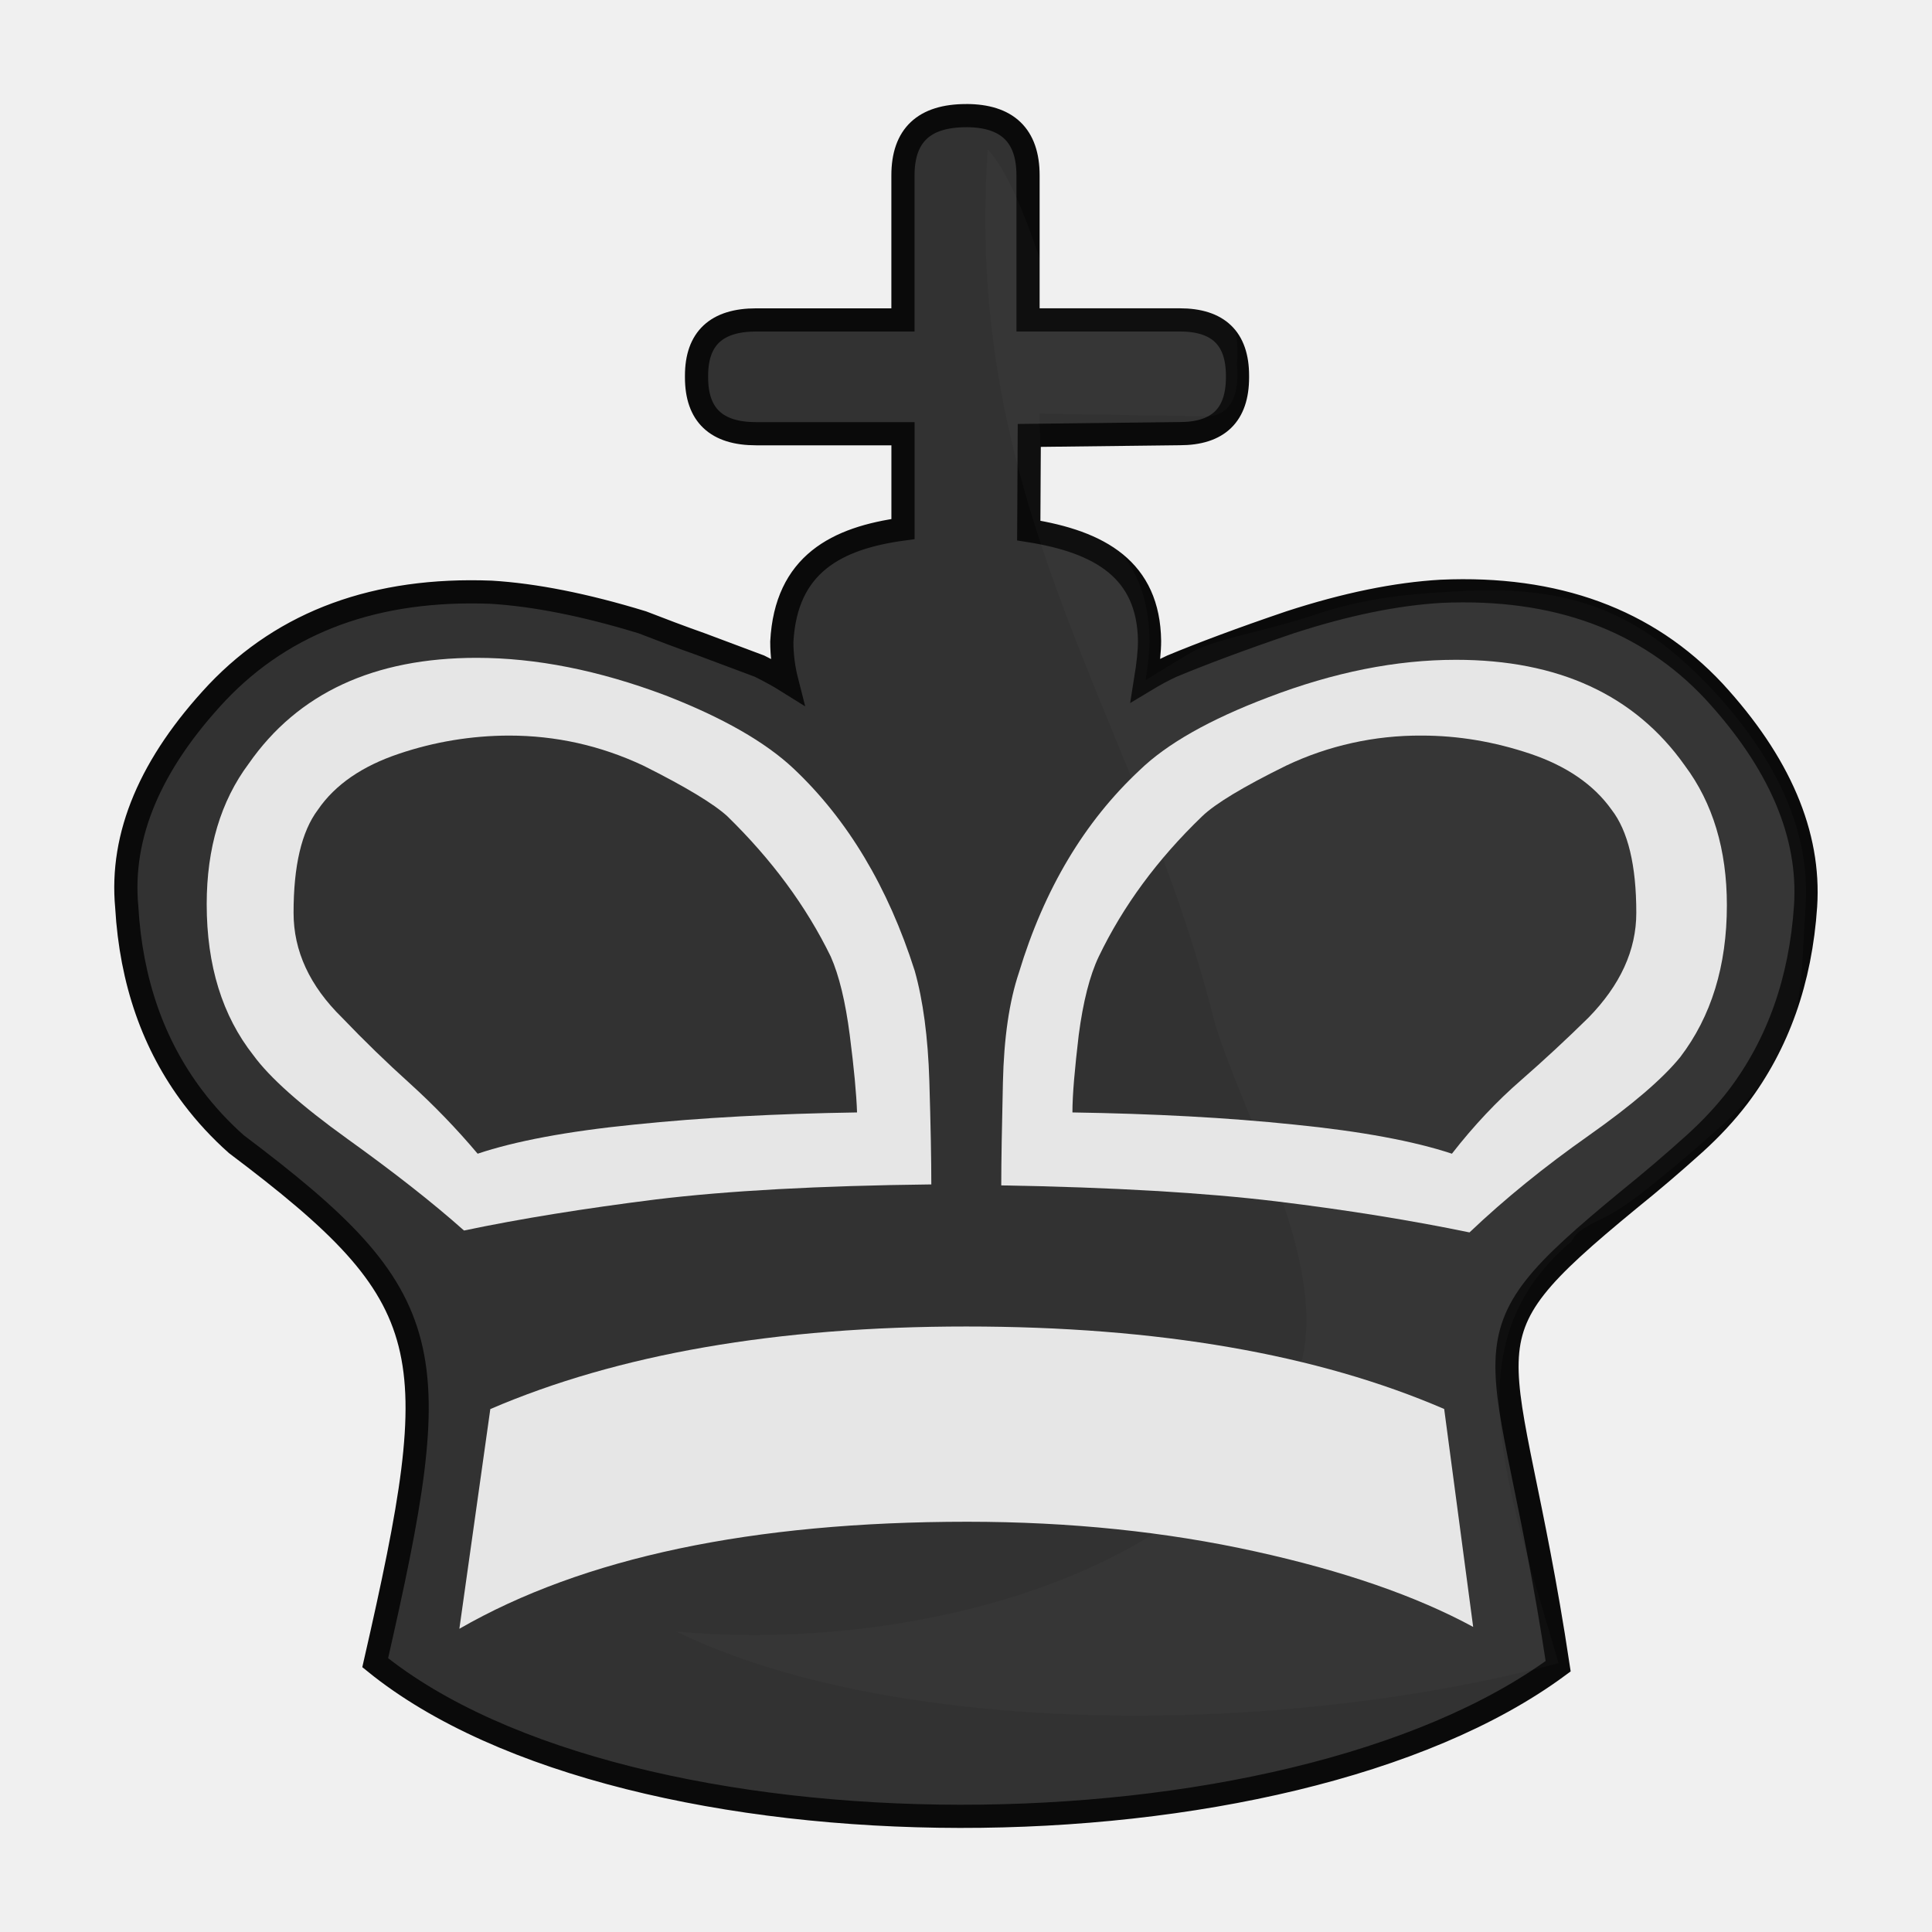
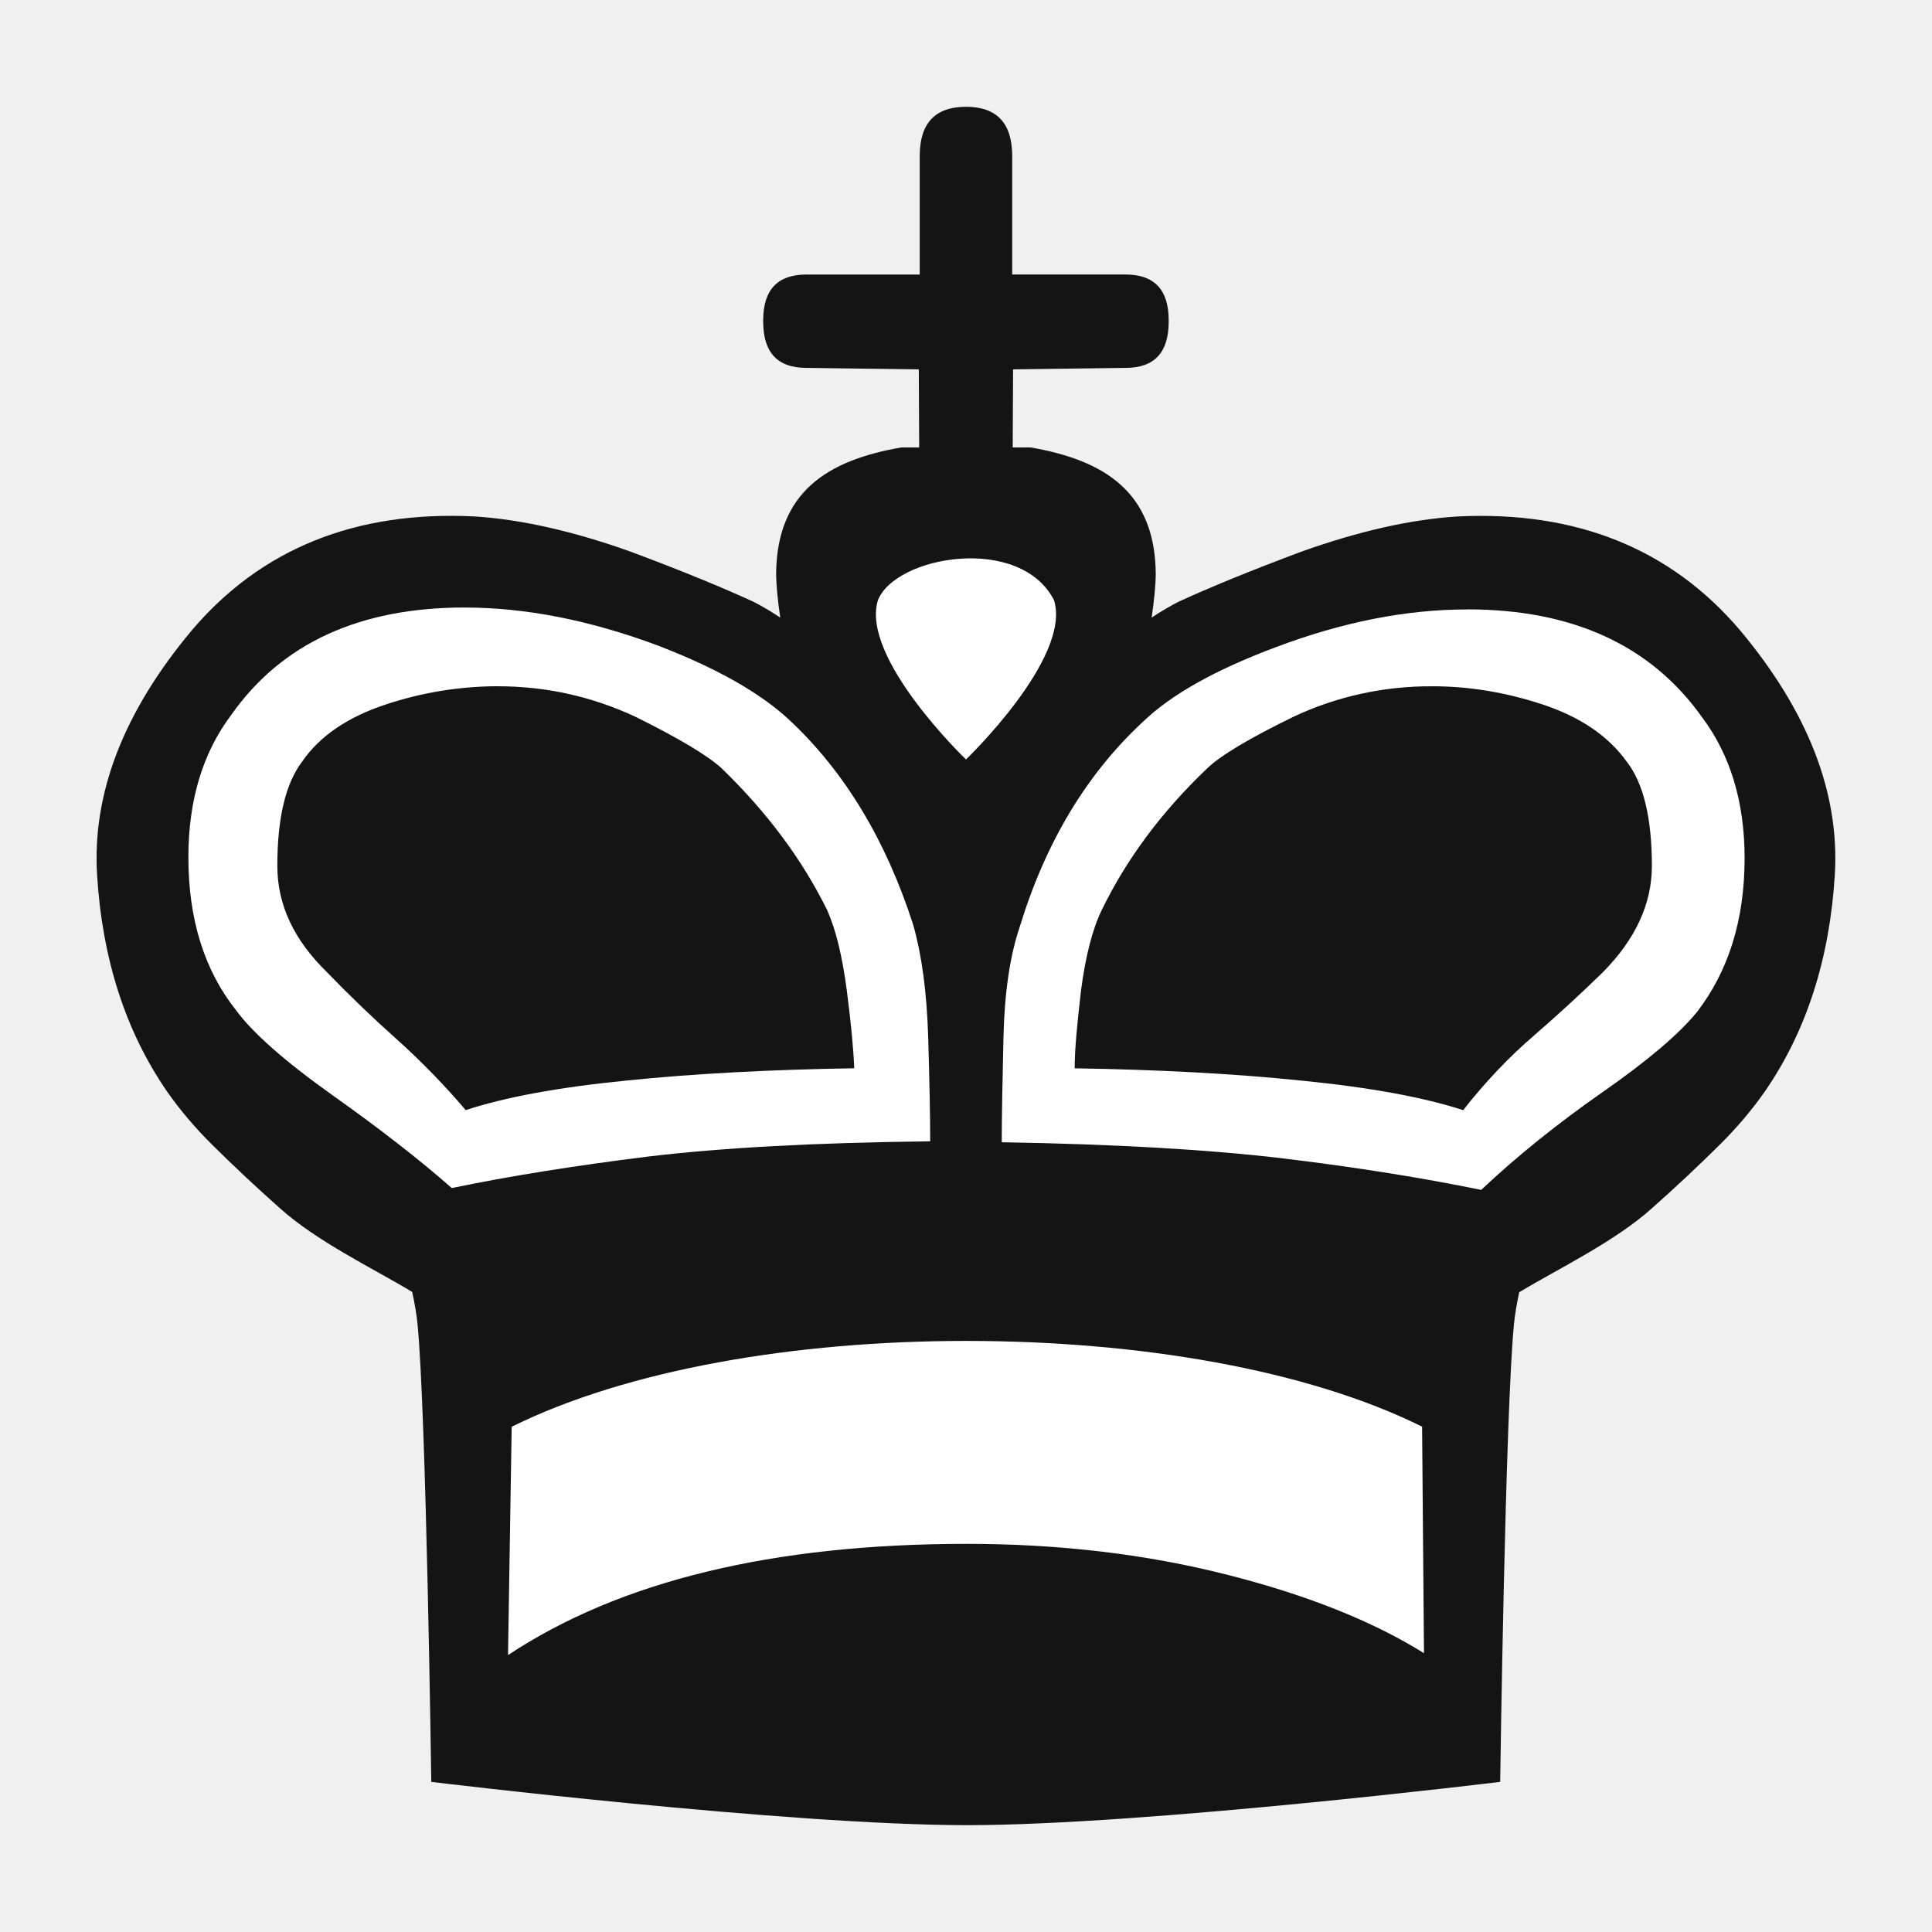
<svg xmlns="http://www.w3.org/2000/svg" clip-rule="evenodd" fill-rule="evenodd" height="50mm" image-rendering="optimizeQuality" shape-rendering="geometricPrecision" text-rendering="geometricPrecision" viewBox="0 0 50 50" width="50mm" version="1.1" id="svg11">
  <defs id="defs15">
    <clipPath clipPathUnits="userSpaceOnUse" id="clipPath1574-7">
      <path style="opacity:0.04;fill:#ffffff;fill-opacity:1;stroke:#000000;stroke-width:0.265px;stroke-linecap:butt;stroke-linejoin:miter;stroke-opacity:1" d="m 475.654,117.995 c 2.937,4.381 -0.957,18.47 2.184,24.534 9.617,17.121 2.164,16.294 -11.461,17.625 -0.395,2.825 25.043,3.089 27.476,0.368 2.52,-3.672 2.996,-8.268 3.837,-12.532 0.912,-4.976 2.16,-10.042 1.357,-15.129 -0.172,-9.84 -21.593,-20.197 -23.394,-14.867 z" id="path1576-1" />
    </clipPath>
    <clipPath clipPathUnits="userSpaceOnUse" id="clipPath1570-4">
      <path style="opacity:0.04;fill:#ffffff;fill-opacity:1;stroke:#000000;stroke-width:0.265px;stroke-linecap:butt;stroke-linejoin:miter;stroke-opacity:1" d="m 475.654,117.995 c 2.937,4.381 -0.957,18.47 2.184,24.534 9.617,17.121 2.164,16.294 -11.461,17.625 -0.395,2.825 25.043,3.089 27.476,0.368 2.52,-3.672 2.996,-8.268 3.837,-12.532 0.912,-4.976 2.16,-10.042 1.357,-15.129 -0.172,-9.84 -21.593,-20.197 -23.394,-14.867 z" id="path1572-3" />
    </clipPath>
    <clipPath clipPathUnits="userSpaceOnUse" id="clipPath1574-7-3">
      <path style="opacity:0.04;fill:#ffffff;fill-opacity:1;stroke:#000000;stroke-width:0.265px;stroke-linecap:butt;stroke-linejoin:miter;stroke-opacity:1" d="m 475.654,117.995 c 2.937,4.381 -0.957,18.47 2.184,24.534 9.617,17.121 2.164,16.294 -11.461,17.625 -0.395,2.825 25.043,3.089 27.476,0.368 2.52,-3.672 2.996,-8.268 3.837,-12.532 0.912,-4.976 2.16,-10.042 1.357,-15.129 -0.172,-9.84 -21.593,-20.197 -23.394,-14.867 z" id="path1576-1-6" />
    </clipPath>
    <clipPath clipPathUnits="userSpaceOnUse" id="clipPath1574-7-6">
      <path style="opacity:0.04;fill:#ffffff;fill-opacity:1;stroke:#000000;stroke-width:0.265px;stroke-linecap:butt;stroke-linejoin:miter;stroke-opacity:1" d="m 475.654,117.995 c 2.937,4.381 -0.957,18.47 2.184,24.534 9.617,17.121 2.164,16.294 -11.461,17.625 -0.395,2.825 25.043,3.089 27.476,0.368 2.52,-3.672 2.996,-8.268 3.837,-12.532 0.912,-4.976 2.16,-10.042 1.357,-15.129 -0.172,-9.84 -21.593,-20.197 -23.394,-14.867 z" id="path1576-1-7" />
    </clipPath>
    <clipPath clipPathUnits="userSpaceOnUse" id="clipPath1574-7-8">
      <path style="opacity:0.04;fill:#ffffff;fill-opacity:1;stroke:#000000;stroke-width:0.265px;stroke-linecap:butt;stroke-linejoin:miter;stroke-opacity:1" d="m 475.654,117.995 c 2.937,4.381 -0.957,18.47 2.184,24.534 9.617,17.121 2.164,16.294 -11.461,17.625 -0.395,2.825 25.043,3.089 27.476,0.368 2.52,-3.672 2.996,-8.268 3.837,-12.532 0.912,-4.976 2.16,-10.042 1.357,-15.129 -0.172,-9.84 -21.593,-20.197 -23.394,-14.867 z" id="path1576-1-0" />
    </clipPath>
    <clipPath clipPathUnits="userSpaceOnUse" id="clipPath1574-7-1">
      <path style="opacity:0.04;fill:#ffffff;fill-opacity:1;stroke:#000000;stroke-width:0.265px;stroke-linecap:butt;stroke-linejoin:miter;stroke-opacity:1" d="m 475.654,117.995 c 2.937,4.381 -0.957,18.47 2.184,24.534 9.617,17.121 2.164,16.294 -11.461,17.625 -0.395,2.825 25.043,3.089 27.476,0.368 2.52,-3.672 2.996,-8.268 3.837,-12.532 0.912,-4.976 2.16,-10.042 1.357,-15.129 -0.172,-9.84 -21.593,-20.197 -23.394,-14.867 z" id="path1576-1-66" />
    </clipPath>
    <clipPath clipPathUnits="userSpaceOnUse" id="clipPath1457-0">
      <path style="fill:#000000;fill-opacity:1;stroke:#000000;stroke-width:0.265px;stroke-linecap:butt;stroke-linejoin:miter;stroke-opacity:1" d="m 64.262,20.237 c -1.196,10.205 3.678,15.64 5.742,23.889 0.807,2.725 3.407,6.957 1.942,9.615 -2.591,5.034 -10.322,6.696 -15.874,6.173 7.717,3.748 23.079,2.316 28.778,-1.701 3.171,-2.544 4.844,-6.661 4.674,-10.687 0.662,-6.536 -0.164,-13.149 -1.879,-19.467 -1.291,-2.443 -3.026,-4.657 -4.981,-6.594 -2.881,-2.108 -6.525,-2.719 -9.96,-3.29 -2.52,-0.206 -5.308,-0.342 -7.425,1.297 -0.369,0.211 -0.721,0.459 -1.017,0.766 z" id="path1459-3" />
    </clipPath>
    <clipPath id="clipPath1457-0-5" clipPathUnits="userSpaceOnUse">
      <path id="path1459-3-7" d="m 64.262,20.237 c -1.196,10.205 3.678,15.64 5.742,23.889 0.807,2.725 3.407,6.957 1.942,9.615 -2.591,5.034 -10.322,6.696 -15.874,6.173 7.717,3.748 23.079,2.316 28.778,-1.701 3.171,-2.544 4.844,-6.661 4.674,-10.687 0.662,-6.536 -0.164,-13.149 -1.879,-19.467 -1.291,-2.443 -3.026,-4.657 -4.981,-6.594 -2.881,-2.108 -6.525,-2.719 -9.96,-3.29 -2.52,-0.206 -5.308,-0.342 -7.425,1.297 -0.369,0.211 -0.721,0.459 -1.017,0.766 z" style="fill:#000000;fill-opacity:1;stroke:#000000;stroke-width:0.265px;stroke-linecap:butt;stroke-linejoin:miter;stroke-opacity:1" />
    </clipPath>
    <clipPath id="clipPath1457-0-4" clipPathUnits="userSpaceOnUse">
      <path id="path1459-3-5" d="m 64.262,20.237 c -1.196,10.205 3.678,15.64 5.742,23.889 0.807,2.725 3.407,6.957 1.942,9.615 -2.591,5.034 -10.322,6.696 -15.874,6.173 7.717,3.748 23.079,2.316 28.778,-1.701 3.171,-2.544 4.844,-6.661 4.674,-10.687 0.662,-6.536 -0.164,-13.149 -1.879,-19.467 -1.291,-2.443 -3.026,-4.657 -4.981,-6.594 -2.881,-2.108 -6.525,-2.719 -9.96,-3.29 -2.52,-0.206 -5.308,-0.342 -7.425,1.297 -0.369,0.211 -0.721,0.459 -1.017,0.766 z" style="fill:#000000;fill-opacity:1;stroke:#000000;stroke-width:0.265px;stroke-linecap:butt;stroke-linejoin:miter;stroke-opacity:1" />
    </clipPath>
    <clipPath id="clipPath1457-0-53" clipPathUnits="userSpaceOnUse">
      <path id="path1459-3-6" d="m 64.262,20.237 c -1.196,10.205 3.678,15.64 5.742,23.889 0.807,2.725 3.407,6.957 1.942,9.615 -2.591,5.034 -10.322,6.696 -15.874,6.173 7.717,3.748 23.079,2.316 28.778,-1.701 3.171,-2.544 4.844,-6.661 4.674,-10.687 0.662,-6.536 -0.164,-13.149 -1.879,-19.467 -1.291,-2.443 -3.026,-4.657 -4.981,-6.594 -2.881,-2.108 -6.525,-2.719 -9.96,-3.29 -2.52,-0.206 -5.308,-0.342 -7.425,1.297 -0.369,0.211 -0.721,0.459 -1.017,0.766 z" style="fill:#000000;fill-opacity:1;stroke:#000000;stroke-width:0.265px;stroke-linecap:butt;stroke-linejoin:miter;stroke-opacity:1" />
    </clipPath>
  </defs>
  <linearGradient id="a" gradientUnits="userSpaceOnUse" x1="21.13" x2="77.764" y1="37.224" y2="37.469">
    <stop offset="0" stop-color="#fff" id="stop2" />
    <stop offset="1" stop-color="#fff" stop-opacity="0" id="stop4" />
  </linearGradient>
-   <g id="g1768" transform="translate(-328.0826,805.8747)">
-     <path id="path826" d="m 353.088,-802.882 c -1.091,0 -1.637,0.509 -1.637,1.547 v 3.74 h -3.8 c -1.026,0 -1.542,0.481 -1.542,1.443 v 0.044 c 0,0.976 0.515,1.458 1.542,1.458 h 3.801 v 2.467 c -1.709,0.232 -3.03,0.902 -3.136,2.919 5e-4,0.343 0.044,0.685 0.129,1.018 -0.198,-0.124 -0.439,-0.256 -0.707,-0.389 l -1.524,-0.571 c -0.517,-0.182 -1.017,-0.373 -1.508,-0.563 -1.49,-0.456 -2.8,-0.712 -3.911,-0.779 -2.972,-0.115 -5.34,0.753 -7.089,2.592 -1.732,1.846 -2.516,3.701 -2.343,5.556 0.112,1.928 0.69,3.569 1.716,4.926 0.331,0.437 0.706,0.842 1.119,1.209 5.326,4.013 5.454,5.277 3.595,13.421 6.546,5.301 23.589,5.271 30.615,0.091 -1.318,-8.747 -2.822,-8.245 1.838,-12.08 0.577,-0.465 1.14,-0.946 1.689,-1.441 0.422,-0.381 0.802,-0.786 1.137,-1.225 1.024,-1.357 1.61,-2.997 1.739,-4.926 0.121,-1.854 -0.671,-3.709 -2.368,-5.555 -1.732,-1.855 -4.092,-2.725 -7.064,-2.592 -1.163,0.067 -2.463,0.332 -3.911,0.803 -1.267,0.43 -2.282,0.812 -3.057,1.134 -0.216,0.1 -0.449,0.224 -0.681,0.364 0.068,-0.422 0.103,-0.761 0.103,-1.019 -0.026,-1.835 -1.275,-2.562 -3.126,-2.854 l 0.013,-2.462 3.893,-0.046 c 0.997,0 1.496,-0.481 1.496,-1.457 v -0.044 c 0,-0.964 -0.499,-1.443 -1.496,-1.443 h -3.925 v -3.74 c 0,-1.038 -0.544,-1.547 -1.602,-1.547 z" style="clip-rule:evenodd;fill:#323232;fill-opacity:1;fill-rule:evenodd;stroke:#0a0a0a;stroke-width:0.6;stroke-miterlimit:4;stroke-dasharray:none;stroke-opacity:1;paint-order:normal;image-rendering:optimizeQuality;shape-rendering:geometricPrecision;text-rendering:geometricPrecision" />
-     <path id="path1193" d="m 352.185,-775.222 c 0,-0.645 -0.017,-1.54 -0.051,-2.675 -0.035,-1.142 -0.164,-2.095 -0.379,-2.855 -0.689,-2.161 -1.732,-3.909 -3.136,-5.233 -0.723,-0.68 -1.826,-1.317 -3.325,-1.897 -1.714,-0.645 -3.342,-0.968 -4.875,-0.968 -2.653,0 -4.626,0.91 -5.901,2.741 -0.723,0.968 -1.086,2.186 -1.086,3.634 0,1.59 0.405,2.89 1.207,3.909 0.422,0.579 1.231,1.3 2.428,2.161 1.189,0.853 2.206,1.647 3.024,2.376 1.465,-0.307 3.118,-0.572 4.962,-0.804 1.843,-0.224 4.221,-0.356 7.132,-0.389 z" style="clip-rule:evenodd;fill:#e6e6e6;fill-opacity:1;fill-rule:evenodd;stroke:none;stroke-width:1;stroke-miterlimit:4;stroke-dasharray:none;stroke-opacity:1;image-rendering:optimizeQuality;shape-rendering:geometricPrecision;text-rendering:geometricPrecision" />
-     <path id="path1191" d="m 366.208,-763.77 -0.75,-5.64 c -3.281,-1.417 -7.408,-2.135 -12.369,-2.135 -4.91,0 -9.018,0.718 -12.317,2.137 l -0.801,5.686 c 3.195,-1.84 7.571,-2.77 13.145,-2.77 2.67,0 5.159,0.262 7.442,0.766 2.291,0.504 4.177,1.157 5.651,1.956 z" style="clip-rule:evenodd;fill:#e6e6e6;fill-opacity:1;fill-rule:evenodd;stroke:none;stroke-width:1;stroke-miterlimit:4;stroke-dasharray:none;stroke-opacity:1;image-rendering:optimizeQuality;shape-rendering:geometricPrecision;text-rendering:geometricPrecision" />
-     <path id="path1187" d="m 353.994,-775.197 c 2.894,0.049 5.272,0.19 7.124,0.414 1.843,0.224 3.515,0.497 4.995,0.803 0.923,-0.877 1.947,-1.705 3.076,-2.5 1.128,-0.795 1.921,-1.474 2.378,-2.037 0.802,-1.051 1.207,-2.36 1.207,-3.932 0,-1.433 -0.362,-2.641 -1.086,-3.61 -1.292,-1.829 -3.274,-2.74 -5.926,-2.74 -1.55,0 -3.162,0.323 -4.85,0.968 -1.533,0.58 -2.635,1.21 -3.334,1.887 -1.429,1.334 -2.472,3.08 -3.126,5.241 -0.25,0.745 -0.388,1.689 -0.414,2.84 -0.026,1.151 -0.043,2.037 -0.043,2.667 z" style="clip-rule:evenodd;fill:#e6e6e6;fill-opacity:1;fill-rule:evenodd;stroke:none;stroke-width:1;stroke-miterlimit:4;stroke-dasharray:none;stroke-opacity:1;image-rendering:optimizeQuality;shape-rendering:geometricPrecision;text-rendering:geometricPrecision" />
-     <path id="path998" d="m 355.837,-777.084 c 0,-0.472 0.061,-1.134 0.163,-2.005 0.113,-0.861 0.285,-1.54 0.518,-2.028 0.629,-1.308 1.516,-2.517 2.679,-3.635 0.336,-0.323 1.06,-0.762 2.171,-1.308 a 7.788,7.486 0 0 1 3.506,-0.778 c 0.946,0 1.877,0.157 2.816,0.472 0.931,0.315 1.637,0.795 2.102,1.449 0.422,0.547 0.638,1.432 0.638,2.666 0,0.968 -0.414,1.871 -1.241,2.716 a 41.051,39.458 0 0 1 -1.74,1.614 c -0.621,0.538 -1.223,1.175 -1.791,1.904 -0.975,-0.323 -2.335,-0.579 -4.076,-0.753 -1.74,-0.182 -3.652,-0.282 -5.745,-0.315 z" style="clip-rule:evenodd;fill:#323232;fill-opacity:1;fill-rule:evenodd;stroke:none;stroke-width:1;stroke-linecap:round;stroke-linejoin:round;stroke-miterlimit:4;stroke-dasharray:none;stroke-opacity:1;paint-order:fill markers stroke;image-rendering:optimizeQuality;shape-rendering:geometricPrecision;text-rendering:geometricPrecision" />
-     <path id="path1197" d="m 350.264,-777.085 c -2.102,0.033 -4.023,0.133 -5.772,0.315 -1.74,0.174 -3.083,0.43 -4.048,0.753 a 19.303,18.553 0 0 0 -1.749,-1.813 33.581,32.277 0 0 1 -1.757,-1.705 c -0.845,-0.828 -1.258,-1.731 -1.258,-2.716 0,-1.217 0.206,-2.102 0.629,-2.666 0.448,-0.655 1.155,-1.134 2.094,-1.449 a 8.633,8.298 0 0 1 2.851,-0.472 c 1.215,0 2.368,0.257 3.479,0.778 1.095,0.548 1.818,0.986 2.171,1.308 1.146,1.118 2.042,2.327 2.679,3.635 0.216,0.489 0.38,1.168 0.491,2.028 0.112,0.87 0.173,1.532 0.189,2.005 z" style="clip-rule:evenodd;fill:#323232;fill-opacity:1;fill-rule:evenodd;stroke:none;stroke-width:1;stroke-linecap:round;stroke-linejoin:round;stroke-miterlimit:4;stroke-dasharray:none;stroke-opacity:1;paint-order:fill markers stroke;image-rendering:optimizeQuality;shape-rendering:geometricPrecision;text-rendering:geometricPrecision" />
-     <path transform="translate(289.5069,-823.5659)" clip-path="url(#clipPath1457-0-53)" id="path826-5-2-8" d="m 62.625,21.784 v 3.74 h -3.8 c -1.026,0 -1.541,0.481 -1.541,1.443 v 0.044 c 0,0.976 0.515,1.458 1.541,1.458 h 3.802 v 2.466 c -1.709,0.232 -3.031,0.902 -3.137,2.919 5e-4,0.343 0.044,0.685 0.129,1.018 -0.198,-0.124 -0.439,-0.256 -0.707,-0.389 l -1.524,-0.572 c -0.517,-0.182 -1.017,-0.373 -1.508,-0.563 -1.49,-0.456 -2.8,-0.712 -3.911,-0.778 -2.972,-0.115 -5.34,0.753 -7.089,2.592 -1.732,1.846 -2.516,3.701 -2.343,5.556 0.112,1.928 0.69,3.569 1.717,4.926 0.331,0.437 0.706,0.842 1.119,1.209 0.563,0.501 1.141,0.987 1.732,1.457 0.517,0.455 0.982,0.769 1.369,0.96 h 5.19e-4 c 2.742,1.27 0.757,7.547 -0.036,11.003 6.546,5.301 23.469,5.718 30.494,0.538 -1.34,-4.647 -2.833,-8.345 0.317,-10.996 0,-0.016 0.009,-0.032 0.026,-0.049 0.022,-0.022 0.038,-0.047 0.051,-0.075 0.07,-0.108 0.294,-0.265 0.681,-0.447 0.388,-0.182 0.862,-0.504 1.412,-0.96 0.577,-0.465 1.14,-0.946 1.689,-1.441 0.422,-0.381 0.802,-0.786 1.137,-1.225 1.025,-1.357 0.93,-2.55 1.059,-4.479 0.121,-1.854 -0.672,-3.709 -2.369,-5.556 -1.732,-1.855 -3.412,-2.737 -6.384,-2.604 -1.163,0.067 -2.39,0.114 -3.838,0.585 -1.267,0.43 -2.354,0.595 -3.129,0.918 -0.216,0.1 -1.129,0.671 -1.361,0.811 0.068,-0.422 0.103,-0.761 0.103,-1.019 -0.026,-1.836 -0.929,-2.992 -2.78,-3.284 l -0.07,-2.595 4.311,0.071 c 0.997,0 0.798,-1.342 0.798,-1.342 v 0 c 0,0 0.199,-1.602 -0.798,-1.602 H 65.864 c -1.063,-3.308 -1.915,-5.336 -3.239,-3.74 z" style="clip-rule:evenodd;opacity:0.02;fill:#ffffff;fill-opacity:1;fill-rule:evenodd;stroke:none;stroke-width:1.1;stroke-miterlimit:4;stroke-dasharray:none;stroke-opacity:1;image-rendering:optimizeQuality;shape-rendering:geometricPrecision;text-rendering:geometricPrecision" />
+   <g transform="translate(-346.8415,1009.571)" id="g3272">
+     <path id="path2367" d="m 371.841,-1006.807 c -0.79,0 -1.197,0.418 -1.197,1.27 v 3.071 h -2.933 c -0.745,0 -1.118,0.393 -1.118,1.184 v 0.036 c 0,0.801 0.373,1.196 1.118,1.196 l 2.909,0.038 0.01,2.021 h -0.466 c -1.916,0.332 -3.209,1.158 -3.236,3.245 0,0.292 0.036,0.678 0.106,1.158 -0.24,-0.16 -0.481,-0.301 -0.704,-0.415 -0.802,-0.367 -1.854,-0.801 -3.165,-1.29 -1.499,-0.536 -2.845,-0.837 -4.048,-0.913 -3.076,-0.151 -5.519,0.838 -7.312,2.948 -1.757,2.099 -2.577,4.208 -2.452,6.316 0.134,2.194 0.74,4.058 1.8,5.602 0.347,0.499 0.741,0.96 1.178,1.394 0.569,0.563 1.151,1.109 1.748,1.638 0.957,0.865 2.44,1.575 3.43,2.172 0.061,0.284 0.112,0.564 0.138,0.834 0.226,2.314 0.356,11.846 0.356,11.846 0,0 9.227,1.122 13.886,1.12 4.623,-0.003 13.777,-1.12 13.777,-1.12 0,0 0.131,-9.532 0.357,-11.846 0.026,-0.267 0.076,-0.545 0.136,-0.826 0.99,-0.599 2.482,-1.312 3.443,-2.181 0.597,-0.529 1.18,-1.076 1.748,-1.638 0.437,-0.434 0.83,-0.894 1.177,-1.393 1.061,-1.543 1.667,-3.408 1.8,-5.602 0.125,-2.108 -0.695,-4.217 -2.452,-6.316 -1.792,-2.109 -4.235,-3.098 -7.312,-2.947 -1.204,0.076 -2.55,0.377 -4.048,0.913 -1.311,0.489 -2.362,0.923 -3.165,1.29 -0.223,0.114 -0.464,0.254 -0.704,0.414 0.07,-0.48 0.106,-0.865 0.106,-1.158 -0.027,-2.087 -1.32,-2.913 -3.236,-3.245 h -0.466 l 0.01,-2.021 2.91,-0.038 c 0.745,0 1.117,-0.395 1.117,-1.196 v -0.036 c 0,-0.791 -0.372,-1.185 -1.117,-1.185 h -2.933 v -3.071 c 0,-0.852 -0.407,-1.27 -1.197,-1.27 z" style="clip-rule:evenodd;fill:#141414;fill-opacity:1;fill-rule:evenodd;stroke:none;stroke-width:0.5;stroke-miterlimit:4;stroke-dasharray:none;stroke-opacity:1;paint-order:normal;image-rendering:optimizeQuality;shape-rendering:geometricPrecision;text-rendering:geometricPrecision" />
+     <g style="stroke-width:1.049" transform="matrix(0.9560357,0,0,0.9499756,47.50997,-53.24971)" id="g2399">
+       <path style="clip-rule:evenodd;fill:#ffffff;fill-opacity:1;fill-rule:evenodd;stroke:none;stroke-width:1.049;stroke-miterlimit:4;stroke-dasharray:none;stroke-opacity:1;image-rendering:optimizeQuality;shape-rendering:geometricPrecision;text-rendering:geometricPrecision" d="m 352.814,-990.077 c -1.66,0 -3.386,0.345 -5.193,1.033 -1.642,0.619 -2.822,1.291 -3.57,2.014 -1.531,1.423 -2.647,3.287 -3.348,5.593 -0.268,0.795 -0.415,1.802 -0.443,3.03 -0.028,1.228 -0.046,2.173 -0.046,2.845 3.1,0.052 5.645,0.203 7.628,0.442 1.974,0.239 3.764,0.53 5.35,0.856 0.988,-0.936 2.085,-1.82 3.293,-2.668 1.208,-0.848 2.057,-1.573 2.546,-2.174 0.859,-1.122 1.292,-2.518 1.292,-4.196 0,-1.529 -0.387,-2.819 -1.162,-3.853 -1.384,-1.951 -3.506,-2.924 -6.346,-2.924 z m -0.95,2.093 c 1.013,0 2.01,0.168 3.015,0.504 0.997,0.336 1.753,0.849 2.251,1.547 0.452,0.583 0.683,1.527 0.683,2.844 0,1.033 -0.444,1.996 -1.329,2.898 a 43.96,42.106 0 0 1 -1.863,1.723 c -0.665,0.574 -1.31,1.255 -1.917,2.032 -1.044,-0.344 -2.5,-0.618 -4.364,-0.804 -1.863,-0.194 -3.911,-0.3 -6.152,-0.336 9e-5,-0.504 0.066,-1.21 0.174,-2.138 0.121,-0.918 0.305,-1.644 0.554,-2.164 0.673,-1.396 1.623,-2.686 2.869,-3.879 0.359,-0.344 1.136,-0.813 2.325,-1.396 a 8.34,7.988 0 0 1 3.754,-0.83 z" id="path1187-67-9-8-7" />
+       <path style="clip-rule:evenodd;fill:#ffffff;fill-opacity:1;fill-rule:evenodd;stroke:none;stroke-width:1.049;stroke-miterlimit:4;stroke-dasharray:none;stroke-opacity:1;image-rendering:optimizeQuality;shape-rendering:geometricPrecision;text-rendering:geometricPrecision" d="m 325.677,-990.13 c -2.841,0 -4.954,0.971 -6.319,2.925 -0.775,1.033 -1.162,2.332 -1.162,3.878 0,1.697 0.434,3.083 1.292,4.171 0.452,0.618 1.318,1.387 2.6,2.306 1.274,0.91 2.362,1.758 3.238,2.536 1.569,-0.328 3.339,-0.611 5.314,-0.858 1.974,-0.239 4.52,-0.38 7.637,-0.415 0,-0.689 -0.019,-1.643 -0.055,-2.854 -0.037,-1.219 -0.175,-2.235 -0.406,-3.047 -0.738,-2.306 -1.854,-4.171 -3.358,-5.584 -0.775,-0.725 -1.956,-1.406 -3.56,-2.024 -1.836,-0.689 -3.579,-1.033 -5.221,-1.033 z m 0.894,2.146 c 1.301,0 2.536,0.274 3.726,0.83 1.172,0.584 1.947,1.052 2.325,1.396 1.227,1.193 2.187,2.484 2.869,3.879 0.231,0.522 0.406,1.246 0.526,2.164 0.12,0.928 0.185,1.634 0.203,2.138 -2.251,0.036 -4.308,0.142 -6.181,0.336 -1.863,0.186 -3.301,0.46 -4.335,0.804 a 20.67,19.799 0 0 0 -1.873,-1.935 35.96,34.443 0 0 1 -1.881,-1.82 c -0.904,-0.884 -1.346,-1.847 -1.346,-2.898 0,-1.299 0.221,-2.243 0.673,-2.844 0.479,-0.699 1.237,-1.211 2.242,-1.547 a 9.245,8.855 0 0 1 3.052,-0.504 z" id="path1193-4-5-2-0" />
+     </g>
+     <path id="path5716-6-0-0" d="m 369.562,-994.037 c -0.46,1.492 2.279,4.121 2.279,4.121 0,0 2.739,-2.629 2.279,-4.121 -0.874,-1.709 -4.102,-1.155 -4.558,0 z" style="clip-rule:evenodd;fill:#ffffff;fill-opacity:1;fill-rule:evenodd;stroke:none;stroke-width:0.265px;stroke-linecap:butt;stroke-linejoin:miter;stroke-opacity:1;image-rendering:optimizeQuality;shape-rendering:geometricPrecision;text-rendering:geometricPrecision" />
+     <path id="path1191-9-7-3" d="m 383.694,-966.787 -0.049,-5.862 c -2.964,-1.473 -7.321,-2.219 -11.804,-2.219 -4.436,0 -8.776,0.746 -11.757,2.221 l -0.095,5.91 c 2.886,-1.913 6.841,-2.879 11.876,-2.879 2.412,0 4.661,0.272 6.724,0.796 2.07,0.524 3.774,1.203 5.105,2.033 z" style="clip-rule:evenodd;fill:#ffffff;fill-opacity:1;fill-rule:evenodd;stroke:none;stroke-width:1;stroke-miterlimit:4;stroke-dasharray:none;stroke-opacity:1;image-rendering:optimizeQuality;shape-rendering:geometricPrecision;text-rendering:geometricPrecision" />
  </g>
</svg>
